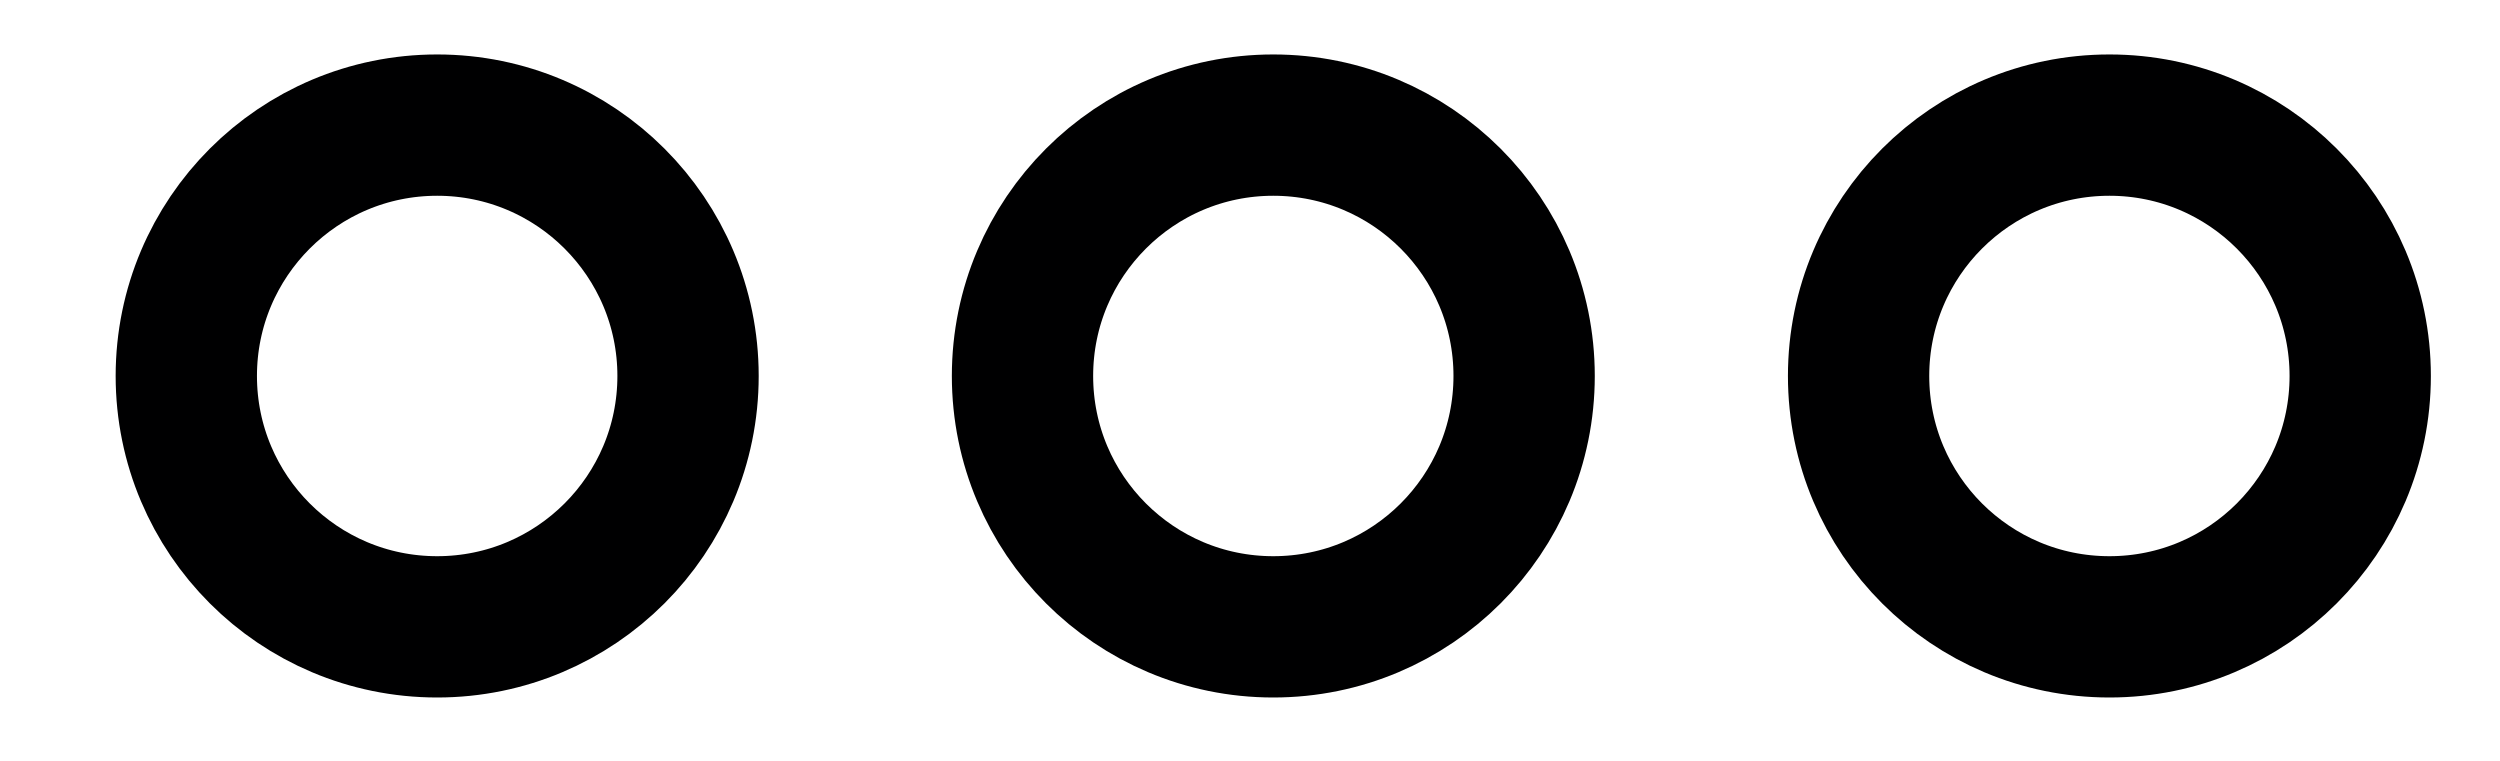
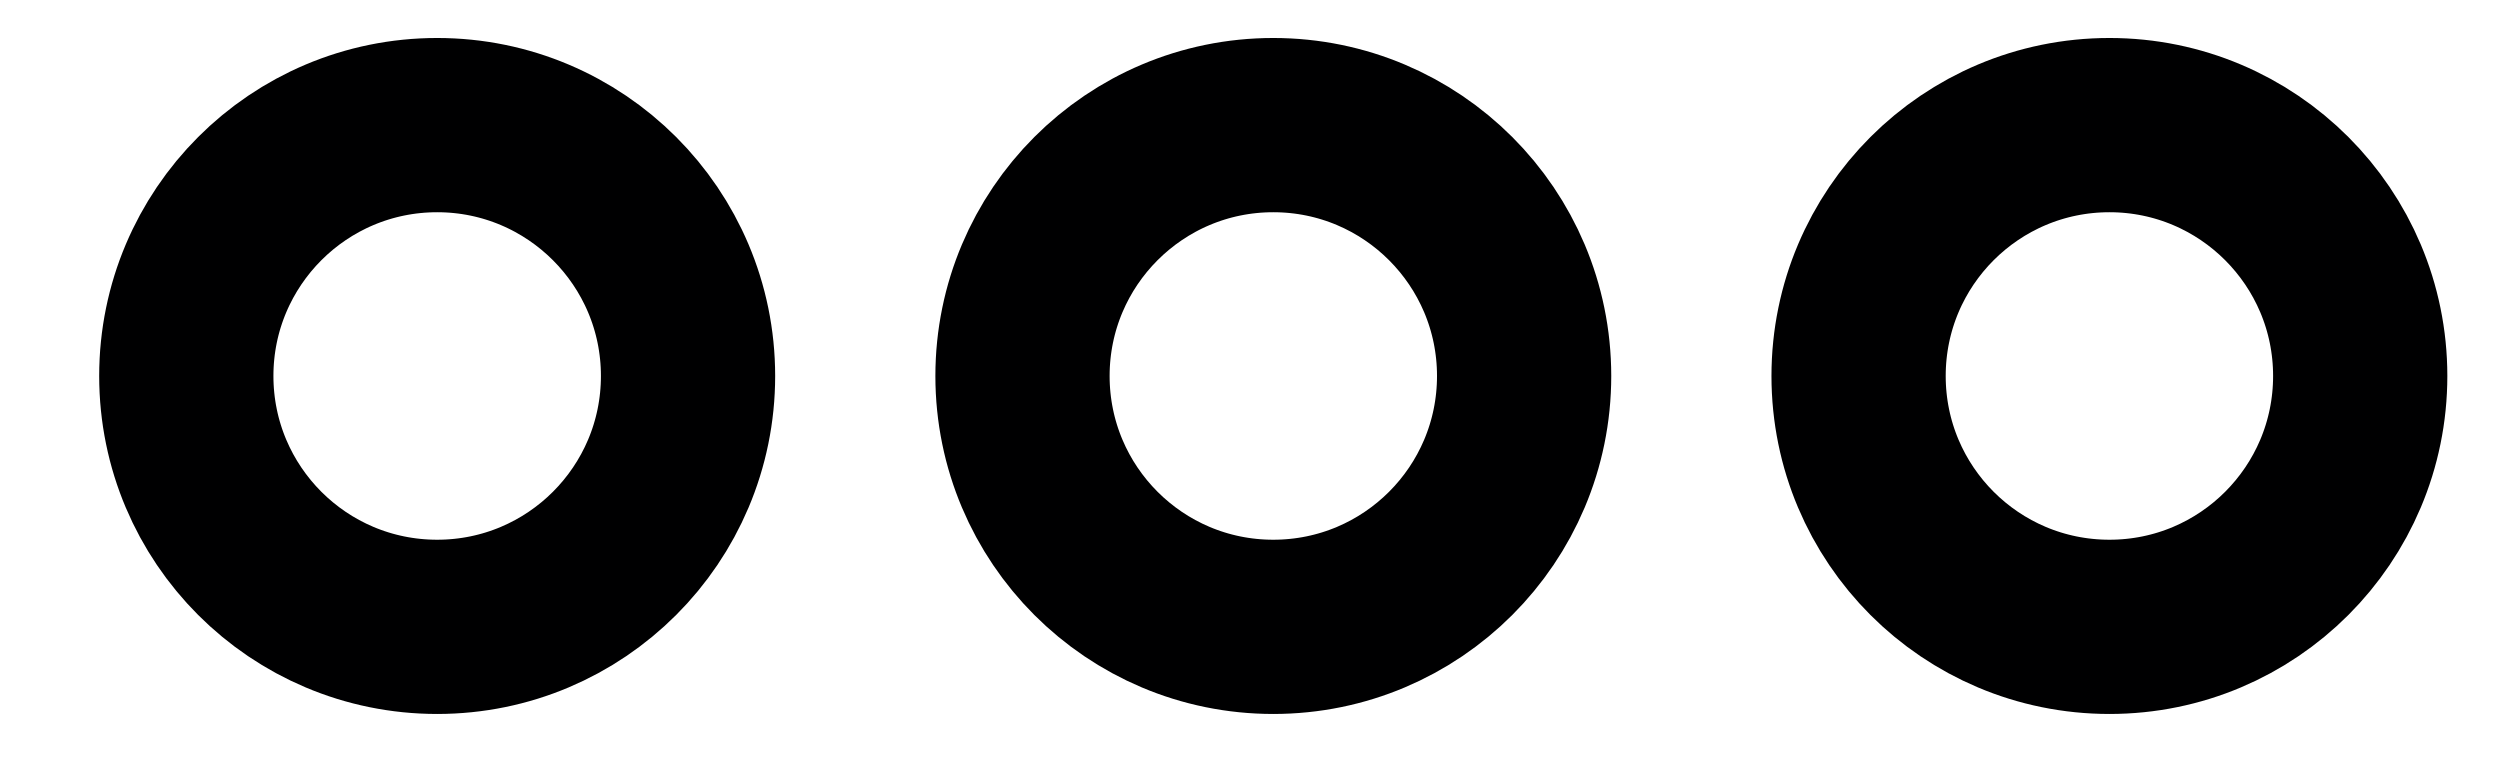
<svg xmlns="http://www.w3.org/2000/svg" width="23" height="7" viewBox="0 0 23 7" fill="none">
-   <path d="M19.407 5.767C20.681 5.767 21.714 4.734 21.714 3.459C21.714 2.185 20.681 1.151 19.407 1.151C18.132 1.151 17.099 2.185 17.099 3.459C17.099 4.734 18.132 5.767 19.407 5.767Z" stroke="#000001" stroke-width="1.3" stroke-linecap="round" stroke-linejoin="round" />
-   <path d="M11.714 5.767C12.989 5.767 14.022 4.734 14.022 3.459C14.022 2.185 12.989 1.151 11.714 1.151C10.44 1.151 9.407 2.185 9.407 3.459C9.407 4.734 10.44 5.767 11.714 5.767Z" stroke="#000001" stroke-width="1.3" stroke-linecap="round" stroke-linejoin="round" />
-   <path d="M4.022 5.767C5.296 5.767 6.33 4.734 6.33 3.459C6.33 2.185 5.296 1.151 4.022 1.151C2.747 1.151 1.714 2.185 1.714 3.459C1.714 4.734 2.747 5.767 4.022 5.767Z" stroke="#000001" stroke-width="1.3" stroke-linecap="round" stroke-linejoin="round" />
+   <path d="M19.407 5.767C20.681 5.767 21.714 4.734 21.714 3.459C21.714 2.185 20.681 1.151 19.407 1.151C18.132 1.151 17.099 2.185 17.099 3.459C17.099 4.734 18.132 5.767 19.407 5.767Z" stroke="#000001" stroke-width="1.603" stroke-linecap="round" stroke-linejoin="round" />
+   <path d="M11.714 5.767C12.989 5.767 14.022 4.734 14.022 3.459C14.022 2.185 12.989 1.151 11.714 1.151C10.44 1.151 9.407 2.185 9.407 3.459C9.407 4.734 10.44 5.767 11.714 5.767Z" stroke="#000001" stroke-width="1.603" stroke-linecap="round" stroke-linejoin="round" />
+   <path d="M4.022 5.767C5.296 5.767 6.33 4.734 6.33 3.459C6.33 2.185 5.296 1.151 4.022 1.151C2.747 1.151 1.714 2.185 1.714 3.459C1.714 4.734 2.747 5.767 4.022 5.767Z" stroke="#000001" stroke-width="1.603" stroke-linecap="round" stroke-linejoin="round" />
</svg>
